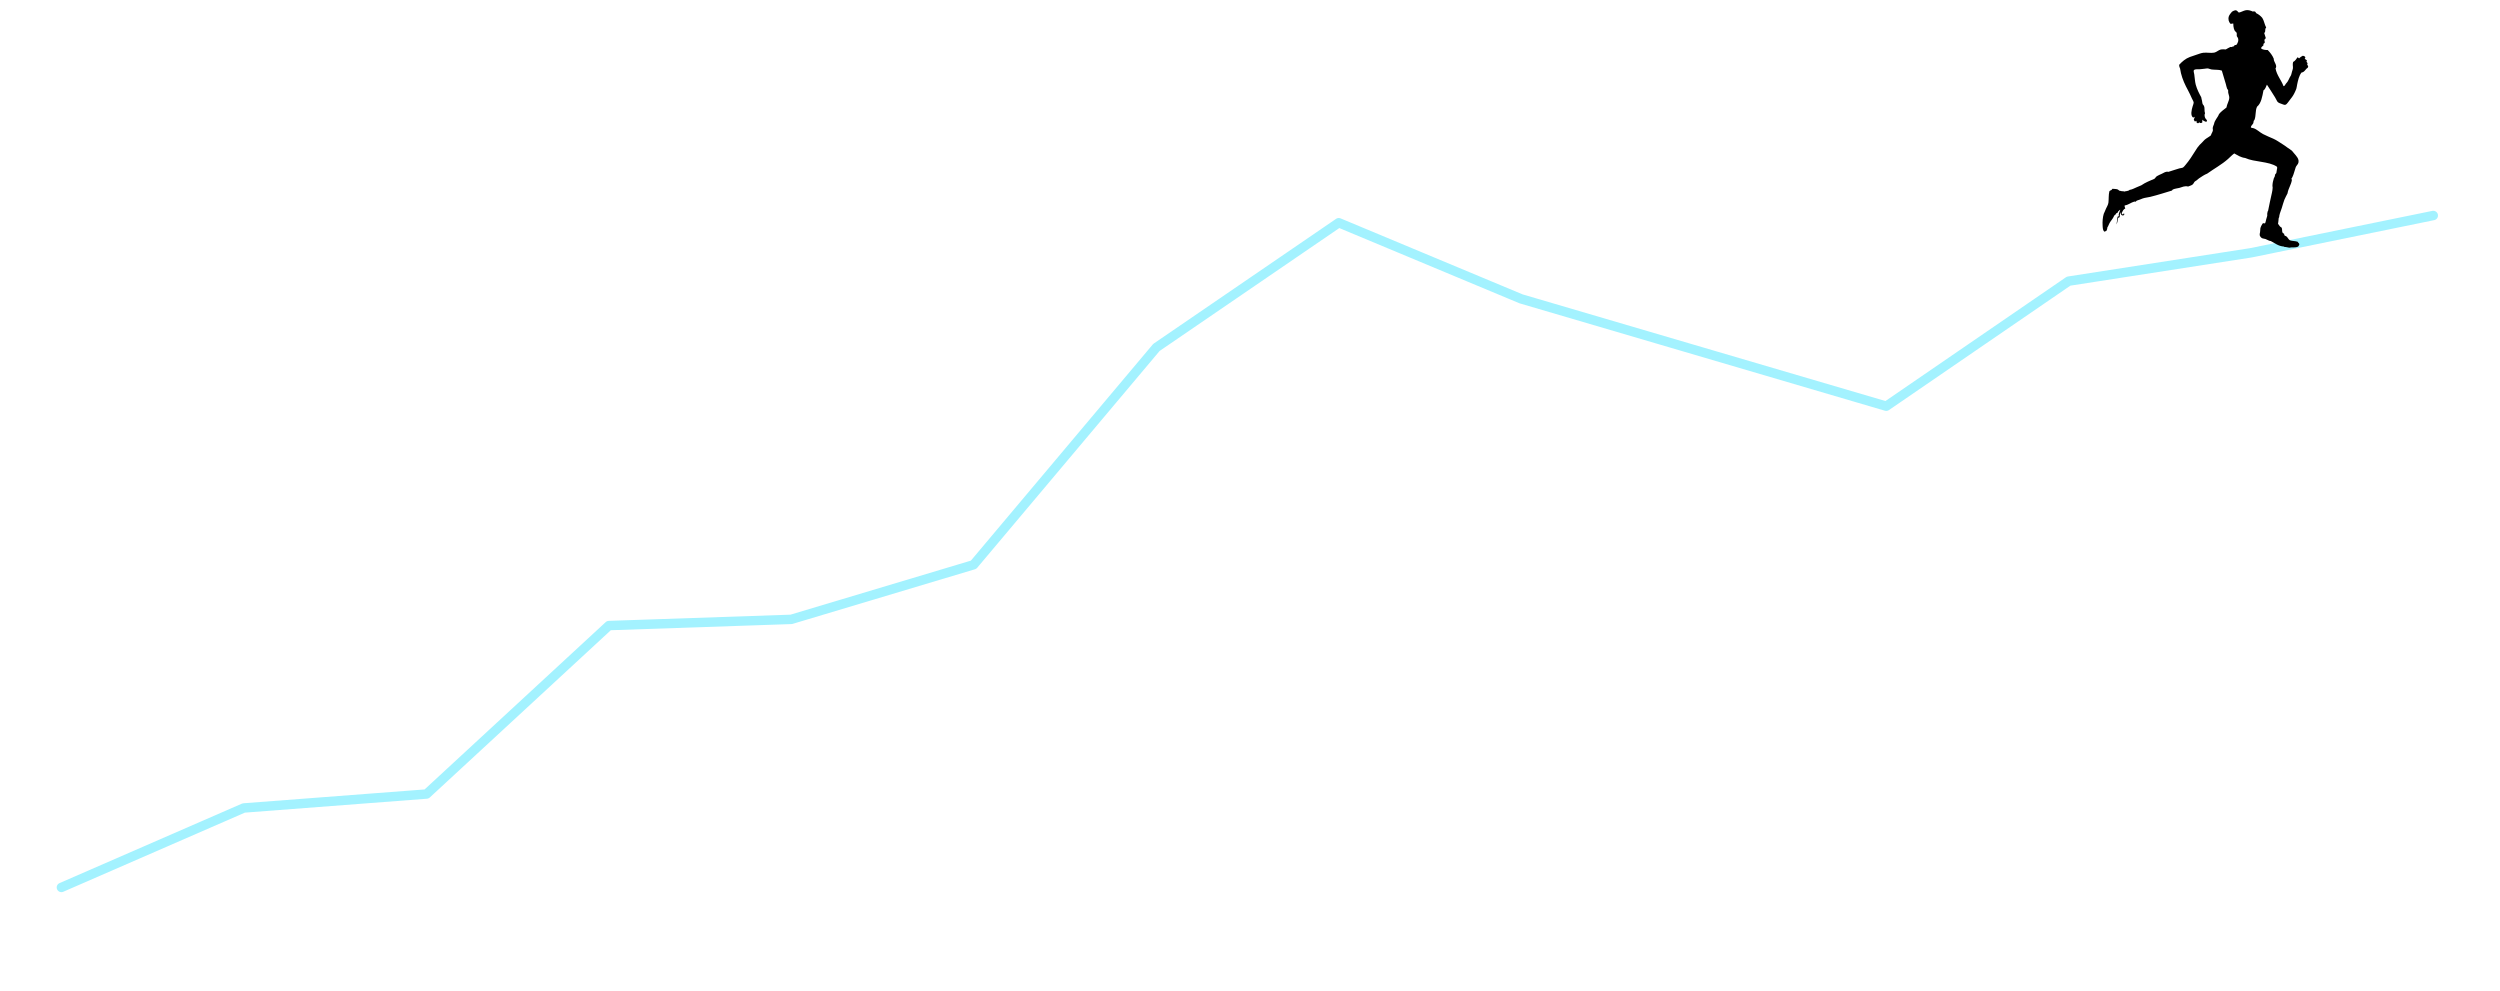
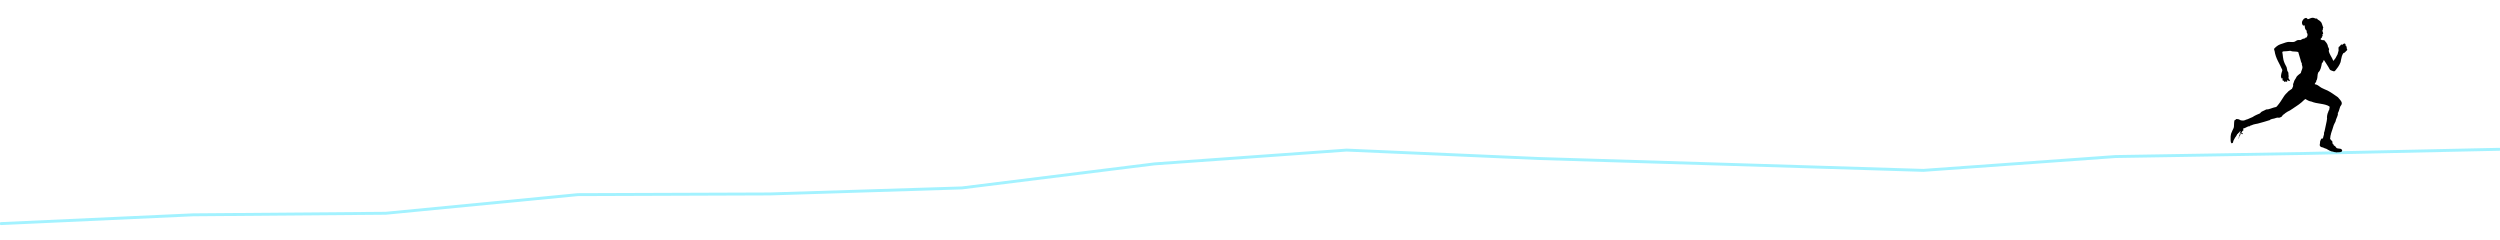
- <svg xmlns="http://www.w3.org/2000/svg" id="Ebene_1" data-name="Ebene 1" viewBox="0 0 596.02 236.14">
+ <svg xmlns="http://www.w3.org/2000/svg" id="Ebene_1" data-name="Ebene 1" viewBox="0 0 1920 184.31">
  <defs>
    <style>
      .cls-1 {
        fill-rule: evenodd;
      }

      .cls-2 {
        fill: none;
        stroke: #a3f2ff;
        stroke-linecap: round;
        stroke-linejoin: round;
        stroke-width: 2.25px;
      }
    </style>
  </defs>
-   <polyline class="cls-2" points="14.64 211.57 58.11 192.63 101.7 189.3 145.17 149.14 188.64 147.66 232.11 134.64 275.7 82.83 319.17 53.1 362.64 71.25 449.7 96.84 493.17 67.03 536.64 60.27 580.11 51.38" />
-   <path class="cls-1" d="M540.24,6.63c-.39.34.03.93-.44,1.23.13.47.24.79.38,1.2-.07.17-.19.31-.33.41.04.25.02.39.11.63-.06.16-.2.26-.33.35-.05.08.02.18,0,.35-.18.25-.52.33-.57.71.28.36,1.09.43,1.58.41.6.63,1.12,1.27,1.45,2.1-.05.49.34.93.49,1.42.09.28.14.64-.08.85.28,1.64,1.41,2.85,1.91,4.26.32-.04.38-.36.55-.57.13-.17.27-.29.38-.46.21-.32.38-.7.57-1.09.08-.17.23-.34.3-.52.09-.24.14-.55.22-.82.08-.27.19-.55.22-.79.06-.45-.14-.95.05-1.53.49-.24.75-.7,1.06-1.12.16.05.22.19.35.27.26-.25.54-.47.9-.63.47.04.8.37.44.74.18.15.45.2.55.44-.07.06-.04.23-.14.27.21.15.39.37.19.65.05.16.17.25.25.38-.05.12-.08.25-.11.38-.57.31-.72,1.05-1.5,1.15-.59.76-.82,1.83-1.04,2.89-.07.33-.09.67-.19.98-.12.36-.31.71-.46,1.04-.29.62-.77,1.23-1.2,1.77-.22.28-.43.61-.65.82-.36.34-.6.19-1.12,0-.42-.16-.79-.25-1.04-.52-.1-.11-.2-.35-.3-.52-.11-.18-.2-.38-.3-.55-.62-1.07-1.34-2.06-1.94-3.03-.24.49-.37,1.09-.82,1.36-.29,1.52-.54,3.08-1.53,3.9-.47.93-.2,2.13-.63,3.17-.27.18-.17.51-.27.76-.14.35-.58.57-.57,1.01.18.15.41.11.65.19.8.27,1.45.97,2.24,1.39.79.42,1.69.76,2.48,1.12.84.38,1.52.9,2.27,1.36.36.22.71.47,1.06.74.36.26.78.49,1.06.74.15.13.28.35.44.52.31.35.56.64.85,1.06.29.44.48.96.16,1.58-.14.27-.4.47-.52.79-.28.76-.44,1.64-.82,2.4-.13.25-.36.39-.08.57-.19,1.26-.86,2.03-1.06,3.27-.23.49-.54.98-.74,1.5-.21.55-.42,1.31-.63,1.99-.18.59-.46,1.19-.57,1.77-.05.23,0,.46-.16.6,0,.46-.13.99-.16,1.42.21.16.32.47.52.65.12.11.29.14.35.27.22.44-.09,1.27.57,1.39,0,.19.08.26.08.38.1.18.29.14.44.25.35.24.5.74.87.96.59.21,1.24.13,1.86.35.05.24.37.31.38.57.01.22-.15.39-.27.57-.68.35-1.45.1-2.13.27-.38-.04-.79-.2-1.09-.16-.07-.03-.15-.06-.19-.11-1.37-.1-2.12-.82-3.11-1.31-.46-.03-.82-.33-1.28-.49-.29-.1-.61-.08-.85-.22-.2-.11-.47-.42-.52-.71-.03-.22.04-.48.08-.65.07-.33.03-.75.08-.98.1-.42.35-.83.55-1.15.11,0,.17-.03.22-.08.13,0,.19.09.33.08.16-.27.2-.64.3-1.01.11-.44.35-.91.22-1.26.09-.18.03-.59.22-.74.27-1.39.6-2.91.93-4.37.07-.32.15-.76.16-1.17,0-.14-.06-.29-.05-.44.01-.53.14-1.22.33-1.77.05-.15.17-.28.22-.44.06-.18.05-.4.11-.52.06-.12.23-.17.27-.33.06-.23.08-.58.14-.85.05-.25.13-.39-.03-.65-1.96-1.29-5.3-1.04-7.53-2.05-1.1-.14-1.82-.66-2.62-1.09-.54.39-1,.89-1.5,1.34-1.48,1.31-3.33,2.31-4.94,3.47-.73.28-1.3.71-1.94,1.12-.21.14-.34.3-.55.46-.13.11-.33.17-.46.3-.2.19-.29.49-.49.68-.29.27-.75.35-1.12.52-.84-.22-1.41.15-2.1.33-.52.13-1.04.15-1.53.38-.08.07-.17.14-.22.25-1.55.46-3.33,1.05-5.16,1.5-.6.15-1.26.19-1.8.38-.5.18-.93.4-1.42.52-.1.09-.2.18-.3.27-.09-.02-.2-.02-.27-.05-.86.24-1.42.81-2.32.93-.06.33.08.43.14.74-.48.17-.64.67-.87,1.09.05.16.14.28.3.33.14-.04.1-.12.14-.25.08,0,.08.09.19.05.08.24-.09.35-.25.44-.51,0-.61-.39-.63-.82-.14.33-.22.72-.22,1.2-.08.1-.23.11-.35.16-.11.55-.17,1.16-.41,1.58.14-.65.17-1.12.25-1.8.11-.12.24-.06.33-.22-.17-.48.22-1,.33-1.47-.18-.01-.26.28-.46.33-.03.16-.16.22-.19.38-.11.01-.16.1-.27.11-.14.21-.27.44-.52.55-.2.54-.56.99-.9,1.45-.32.43-.45.97-.76,1.45.03.25-.1.53-.19.74-.14.09-.3.16-.46.22-.41-.26-.42-.81-.46-1.45-.06-.92.02-1.99.27-2.81.06-.19.19-.41.27-.6.09-.2.16-.41.25-.6.2-.46.53-.92.6-1.5.09-.82.01-1.79.22-2.67.13-.17.38-.27.55-.33.01-.14.12-.19.19-.27.45.05.85.01,1.26.16.14.05.21.2.35.27.22.11.42.04.63.16.13-.04.19.03.3-.03.11-.01.1.1.19.11.42-.13,1.04-.09,1.36-.41.58-.08,1.11-.38,1.69-.63.37-.16.75-.3,1.09-.46.25-.12.48-.32.74-.46.49-.29,1.02-.49,1.56-.74.27-.13.62-.21.82-.35.21-.15.34-.45.6-.63.15-.1.37-.19.57-.3.2-.11.41-.18.6-.27.5-.23.95-.62,1.58-.46.9-.27,1.68-.56,2.59-.82.29-.08.65-.09.9-.22.14-.07.4-.4.57-.6.92-1.07,1.64-2.23,2.4-3.44.15-.23.3-.49.46-.71.35-.48.71-.85,1.15-1.26.22-.21.39-.45.6-.63.44-.37.98-.62,1.45-1.01.12-.47.44-.8.49-1.26.02-.14-.07-.29-.05-.44.02-.32.17-.68.3-.98.18-1.02.88-1.52,1.2-2.4.49-.62,1.15-1.07,1.77-1.56.14-.86.63-1.53.68-2.32.02-.39-.23-.94-.27-1.34-.02-.16.03-.33,0-.46-.04-.14-.19-.25-.25-.38-.14-.33-.19-.73-.3-1.09-.31-1.03-.65-2.17-.96-3.22-.7-.27-1.56-.15-2.46-.27-.32-.04-.61-.22-.9-.25-.22-.02-.5.06-.76.08-.25.02-.51.04-.76.08-.56.09-1,0-1.42.08-.64.13-.37.57-.27,1.17.14.9.14,1.66.35,2.46.32,1.17.83,2.13,1.31,3,.04.31.13.57.19.85.06.25.05.53.14.76.07.18.25.3.33.46.23.52.02,1.12.25,1.77-.17.21-.14.76.05,1.15.06.11.18.21.27.33.2.27.23.4-.08.55-.33-.13-.68-.23-.85-.52-.07.24-.07.43-.03.63-.15.19-.61.29-.71-.03-.07.14-.21.19-.33.27-.14-.05-.25-.14-.35-.22-.01-.18.02-.26-.03-.38-.08,0-.21.1-.33.19-.14-.1-.17-.33-.3-.44.09-.23.17-.47.25-.71-.15.05-.23.17-.41.19-.69-.51-.36-1.82-.11-2.67.08-.29.23-.6.25-.85.01-.28-.24-.68-.41-1.01-.18-.36-.33-.72-.46-1.01-.32-.69-.68-1.31-.98-1.91-.67-1.35-1.18-2.73-1.39-4.23-.12-.22-.23-.56-.22-.9.69-.76,1.5-1.47,2.54-1.86.5-.19,1.05-.37,1.61-.55.53-.17,1.07-.4,1.61-.46.87-.1,1.77.12,2.59-.03.58-.11,1.04-.64,1.61-.76.26-.06.81-.04,1.15,0,.35-.22.74-.41,1.12-.6.37.14.5-.19.82-.14.08-.08.1-.22.19-.3.18,0,.26,0,.38-.03.37-.44.63-1.09.38-1.69-.06-.14-.2-.25-.25-.41-.07-.24.04-.56-.05-.79-.08-.21-.35-.32-.46-.52-.06-.1-.15-.33-.19-.46-.13-.44-.14-.81-.14-1.23-.19-.05-.45.1-.68.05-.4-.44-.62-1.07-.38-1.8.07-.23.51-.85.71-1.04.22-.2.75-.41.96-.38.32.05.46.38.71.55.56-.1,1.1-.47,1.69-.57.55-.09,1.13.09,1.66.33.18-.09.29-.03.52,0,.09.12.2.23.27.38.54.25,1.04.65,1.39,1.06.02.02.07.08.08.11.42.67.51,1.53.9,2.24Z" />
+   <polyline class="cls-2" points=".82 171.72 148.32 164.98 296.24 163.79 443.75 149.48 591.25 148.95 738.76 144.32 886.67 125.86 1034.18 115.27 1181.69 121.73 1477.11 130.85 1624.61 120.23 1772.13 117.82 1919.63 114.65" />
+   <path class="cls-1" d="M1784.31,21.22c-.72.63.06,1.69-.8,2.24.23.86.43,1.45.7,2.19-.13.32-.34.56-.6.75.07.46.03.71.2,1.15-.12.3-.36.47-.6.65-.09.14.03.32,0,.65-.33.45-.95.61-1.05,1.3.51.67,2,.79,2.89.75,1.09,1.14,2.04,2.31,2.64,3.84-.09.9.62,1.7.9,2.59.16.51.25,1.16-.15,1.54.51,2.99,2.58,5.2,3.49,7.77.58-.07.69-.65,1-1.05.24-.31.48-.52.7-.85.39-.59.69-1.27,1.05-1.99.16-.32.42-.62.55-.95.17-.43.25-1,.4-1.49.15-.5.34-1,.4-1.44.11-.81-.25-1.73.1-2.79.89-.44,1.37-1.29,1.94-2.04.29.1.41.35.65.5.47-.46.99-.86,1.64-1.15.85.07,1.45.68.8,1.35.33.27.83.37,1,.8-.13.12-.07.43-.25.5.38.28.72.68.35,1.2.08.3.32.45.45.7-.09.21-.14.46-.2.7-1.04.57-1.31,1.91-2.74,2.09-1.08,1.38-1.5,3.34-1.89,5.28-.12.61-.16,1.23-.35,1.79-.22.66-.56,1.29-.85,1.89-.54,1.13-1.4,2.24-2.19,3.24-.4.51-.79,1.11-1.2,1.49-.66.62-1.1.36-2.04,0-.77-.29-1.44-.45-1.89-.95-.19-.2-.37-.63-.55-.95-.19-.34-.37-.69-.55-1-1.14-1.95-2.45-3.76-3.54-5.53-.44.89-.67,1.99-1.49,2.49-.53,2.78-.99,5.62-2.79,7.12-.86,1.7-.37,3.89-1.15,5.78-.49.33-.31.93-.5,1.39-.25.64-1.05,1.04-1.05,1.84.33.27.75.2,1.2.35,1.46.49,2.65,1.77,4.08,2.54,1.44.77,3.09,1.39,4.53,2.04,1.52.69,2.78,1.65,4.13,2.49.65.41,1.29.87,1.94,1.35.65.48,1.42.89,1.94,1.35.27.24.51.63.8.95.57.64,1.03,1.17,1.54,1.94.53.8.87,1.74.3,2.89-.25.5-.73.86-.95,1.44-.51,1.38-.8,2.99-1.49,4.38-.23.46-.66.71-.15,1.05-.34,2.3-1.57,3.71-1.94,5.98-.42.89-.99,1.8-1.35,2.74-.38,1.01-.77,2.39-1.15,3.64-.32,1.07-.83,2.17-1.05,3.24-.08.43.01.84-.3,1.1,0,.83-.23,1.8-.3,2.59.39.29.59.86.95,1.2.22.2.53.26.65.5.41.8-.17,2.33,1.05,2.54,0,.34.14.48.15.7.19.33.53.26.8.45.63.44.91,1.35,1.59,1.74,1.08.39,2.27.24,3.39.65.09.44.67.56.7,1.05.02.4-.28.7-.5,1.05-1.24.64-2.65.19-3.89.5-.69-.08-1.45-.37-1.99-.3-.12-.06-.26-.1-.35-.2-2.5-.19-3.87-1.51-5.68-2.39-.84-.06-1.5-.6-2.34-.9-.53-.19-1.11-.15-1.54-.4-.37-.21-.87-.77-.95-1.3-.06-.4.08-.88.15-1.2.13-.6.05-1.38.15-1.79.19-.77.64-1.51,1-2.09.2.01.3-.06.4-.15.23.02.34.16.6.15.29-.5.37-1.16.55-1.84.21-.81.63-1.66.4-2.29.16-.33.05-1.07.4-1.35.49-2.54,1.09-5.32,1.69-7.97.13-.59.27-1.39.3-2.14,0-.26-.11-.52-.1-.8.03-.97.26-2.22.6-3.24.09-.28.3-.52.4-.8.11-.33.09-.72.2-.95.11-.22.43-.32.5-.6.1-.42.15-1.06.25-1.54.09-.46.23-.71-.05-1.2-3.58-2.36-9.67-1.89-13.75-3.74-2-.26-3.32-1.2-4.78-1.99-.99.72-1.82,1.62-2.74,2.44-2.7,2.4-6.09,4.22-9.02,6.33-1.33.51-2.38,1.29-3.54,2.04-.39.25-.63.54-1,.85-.25.21-.6.32-.85.55-.37.34-.53.89-.9,1.25-.53.5-1.37.65-2.04.95-1.53-.41-2.57.28-3.84.6-.95.24-1.9.28-2.79.7-.15.13-.3.26-.4.45-2.84.85-6.09,1.92-9.42,2.74-1.1.27-2.3.35-3.29.7-.92.33-1.69.73-2.59.95-.18.17-.37.32-.55.5-.16-.04-.37-.03-.5-.1-1.57.44-2.58,1.48-4.23,1.69-.11.61.15.78.25,1.35-.88.31-1.16,1.23-1.59,1.99.09.29.25.51.55.6.26-.08.18-.22.25-.45.15,0,.14.16.35.1.15.44-.16.64-.45.8-.94,0-1.11-.71-1.15-1.49-.26.6-.41,1.32-.4,2.19-.14.18-.43.2-.65.3-.21,1-.31,2.11-.75,2.89.26-1.19.31-2.05.45-3.29.21-.22.44-.11.6-.4-.3-.88.4-1.83.6-2.69-.33-.03-.47.51-.85.6-.06.29-.29.41-.35.7-.21.03-.29.17-.5.2-.26.38-.49.8-.95,1-.37.98-1.02,1.81-1.64,2.64-.59.79-.82,1.77-1.39,2.64.06.45-.17.97-.35,1.35-.26.16-.55.29-.85.4-.75-.47-.77-1.48-.85-2.64-.12-1.67.04-3.64.5-5.13.11-.35.35-.74.5-1.1.16-.37.3-.74.45-1.1.36-.84.97-1.67,1.1-2.74.17-1.5.02-3.27.4-4.88.23-.32.7-.49,1-.6.02-.26.22-.34.35-.5.82.08,1.55.02,2.29.3.25.1.39.37.65.5.39.19.77.07,1.15.3.24-.07.35.05.55-.05.21-.02.19.18.35.2.76-.25,1.9-.16,2.49-.75,1.06-.15,2.03-.7,3.09-1.15.67-.28,1.38-.54,1.99-.85.45-.23.88-.58,1.35-.85.9-.53,1.85-.89,2.84-1.35.5-.23,1.12-.39,1.49-.65.39-.27.63-.83,1.1-1.15.27-.18.68-.35,1.05-.55.36-.2.74-.34,1.1-.5.92-.42,1.73-1.13,2.89-.85,1.65-.5,3.06-1.02,4.73-1.49.54-.15,1.18-.17,1.64-.4.25-.12.73-.73,1.05-1.1,1.67-1.95,2.99-4.07,4.38-6.28.27-.42.55-.89.85-1.3.64-.88,1.29-1.54,2.09-2.29.4-.38.72-.83,1.1-1.15.81-.68,1.78-1.12,2.64-1.84.22-.87.8-1.46.9-2.29.03-.26-.12-.53-.1-.8.04-.59.3-1.23.55-1.79.34-1.86,1.61-2.77,2.19-4.38.9-1.12,2.11-1.95,3.24-2.84.26-1.58,1.15-2.79,1.25-4.23.05-.71-.42-1.71-.5-2.44-.03-.29.06-.6,0-.85-.07-.26-.35-.45-.45-.7-.25-.59-.35-1.33-.55-1.99-.56-1.87-1.19-3.96-1.74-5.88-1.27-.49-2.86-.27-4.48-.5-.58-.08-1.12-.39-1.64-.45-.4-.04-.91.1-1.39.15-.46.05-.93.08-1.39.15-1.02.16-1.83,0-2.59.15-1.17.24-.67,1.05-.5,2.14.26,1.64.26,3.03.65,4.48.58,2.13,1.51,3.89,2.39,5.48.08.56.24,1.03.35,1.54.1.46.1.98.25,1.39.12.33.46.54.6.85.42.95.04,2.05.45,3.24-.3.38-.26,1.38.1,2.09.1.21.33.38.5.6.37.48.43.74-.15,1-.6-.23-1.24-.42-1.54-.95-.13.44-.14.79-.05,1.15-.28.34-1.12.53-1.3-.05-.12.25-.39.34-.6.5-.26-.09-.45-.25-.65-.4-.03-.33.03-.48-.05-.7-.15,0-.38.18-.6.35-.26-.18-.3-.59-.55-.8.17-.41.31-.85.45-1.3-.27.1-.43.3-.75.35-1.26-.94-.65-3.32-.2-4.88.15-.52.43-1.1.45-1.54.02-.5-.44-1.24-.75-1.84-.33-.65-.6-1.31-.85-1.84-.58-1.25-1.25-2.39-1.79-3.49-1.23-2.46-2.15-4.99-2.54-7.72-.21-.41-.42-1.02-.4-1.64,1.26-1.38,2.73-2.68,4.63-3.39.92-.34,1.92-.67,2.94-1,.96-.31,1.96-.73,2.94-.85,1.58-.19,3.22.23,4.73-.05,1.06-.19,1.9-1.17,2.94-1.39.48-.1,1.49-.08,2.09,0,.64-.4,1.35-.75,2.04-1.1.68.26.92-.35,1.49-.25.15-.15.19-.41.35-.55.33-.02.47-.02.7-.05.68-.81,1.15-1.99.7-3.09-.11-.26-.36-.46-.45-.75-.13-.44.07-1.02-.1-1.44-.15-.39-.63-.58-.85-.95-.11-.19-.28-.6-.35-.85-.23-.8-.26-1.47-.25-2.24-.34-.09-.81.18-1.25.1-.73-.81-1.12-1.95-.7-3.29.14-.43.93-1.55,1.3-1.89.4-.37,1.36-.75,1.74-.7.58.09.83.69,1.3,1,1.03-.18,2.01-.86,3.09-1.05,1-.17,2.06.16,3.04.6.32-.16.53-.06.95,0,.17.23.37.43.5.7.99.46,1.89,1.18,2.54,1.94.04.05.12.15.15.2.77,1.23.93,2.79,1.64,4.08Z" />
</svg>
